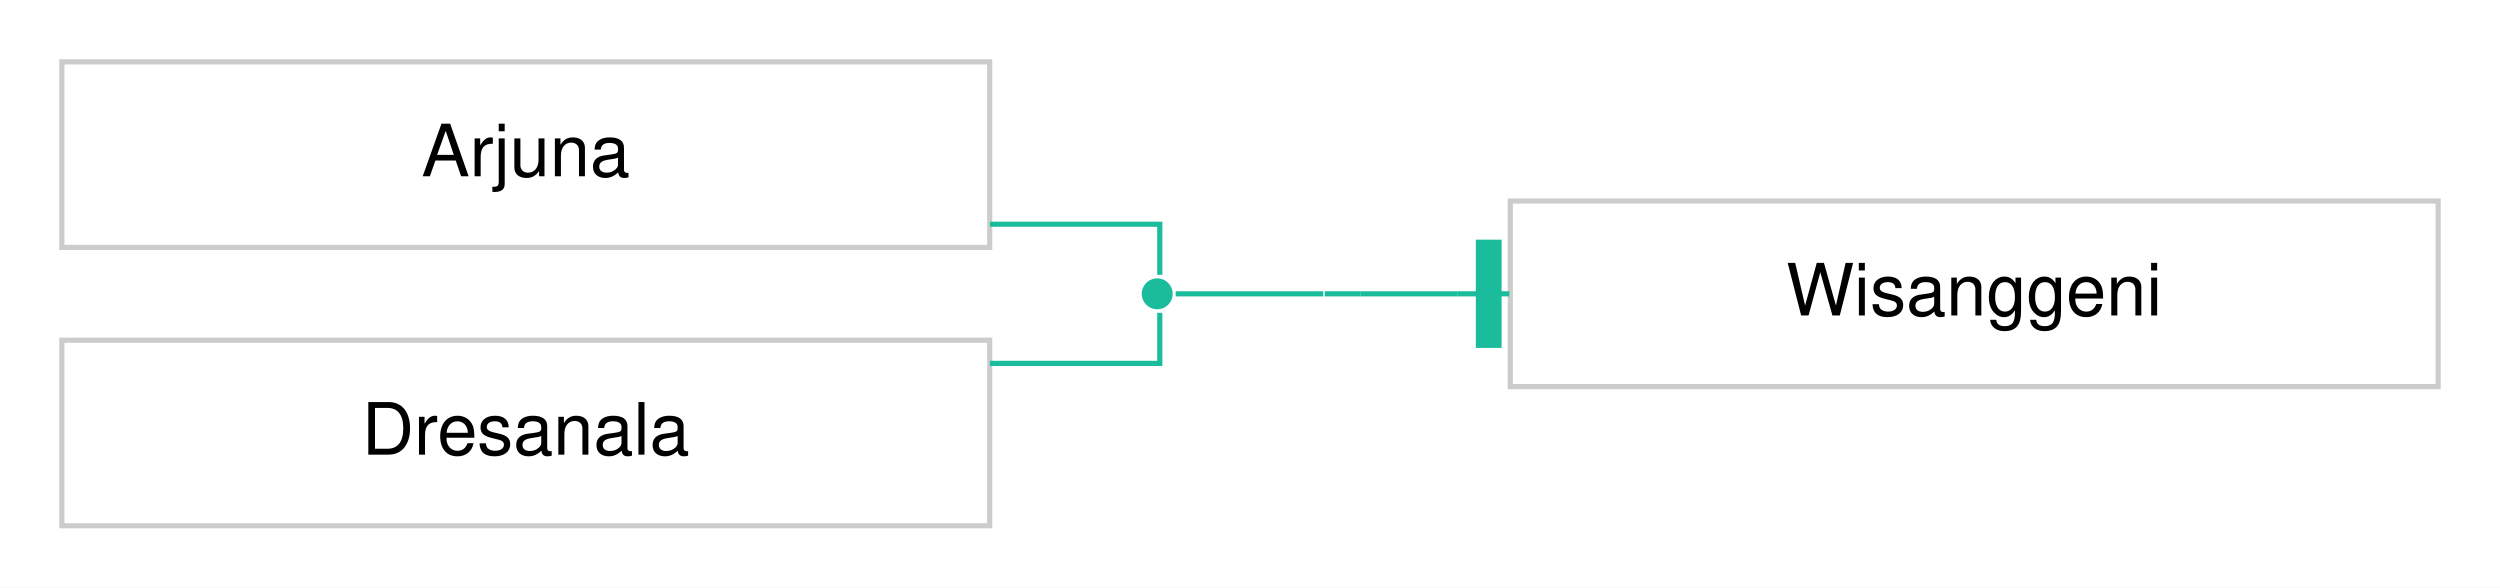
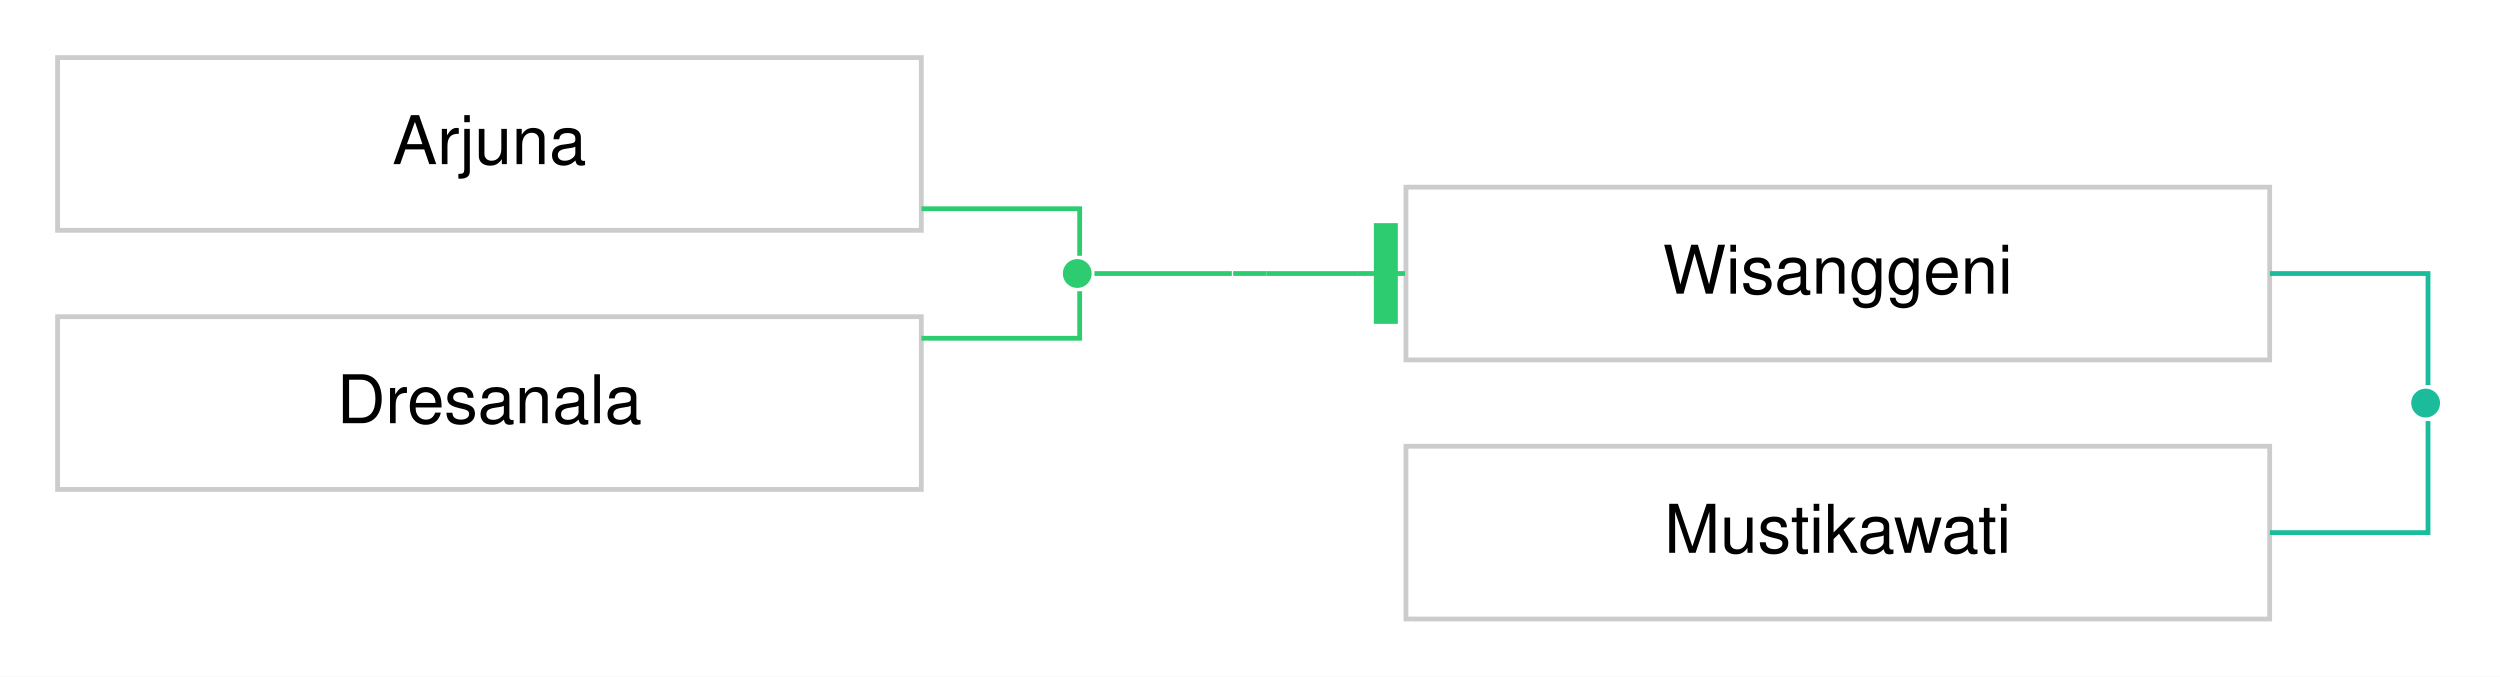
- <svg xmlns="http://www.w3.org/2000/svg" width="485pt" height="114pt" viewBox="0.00 0.00 485.00 114.00">
-   <g id="graph0" class="graph" transform="scale(1 1) rotate(0) translate(4 110)">
-     <polygon fill="white" stroke="none" points="-4,4 -4,-110 481,-110 481,4 -4,4" />
+ <svg xmlns="http://www.w3.org/2000/svg" width="521pt" height="141pt" viewBox="0.00 0.00 521.00 141.00">
+   <g id="graph0" class="graph" transform="scale(1 1) rotate(0) translate(4 137)">
+     <polygon fill="white" stroke="none" points="-4,4 -4,-137 517,-137 517,4 -4,4" />
    <g id="clust1" class="cluster" />
+     <g id="clust3" class="cluster" />
    <g id="node1" class="node">
-       <ellipse fill="#1abc9c" stroke="white" cx="220.5" cy="-53" rx="3.5" ry="3.5" />
+       <ellipse fill="#1abc9c" stroke="white" cx="501.5" cy="-53" rx="3.5" ry="3.5" />
+     </g>
+     <g id="node2" class="node">
+       <polygon fill="white" stroke="#cccccc" points="469,-98 289,-98 289,-62 469,-62 469,-98" />
+       <text text-anchor="middle" x="379" y="-75.8" font-family="Helvetica, Arial, sans-serif" font-size="14.00">Wisanggeni</text>
+     </g>
+     <g id="edge1" class="edge">
+       <path fill="none" stroke="#1abc9c" d="M469.038,-80C487.794,-80 502,-80 502,-80 502,-80 502,-64.173 502,-56.754" />
+     </g>
+     <g id="node3" class="node">
+       <polygon fill="white" stroke="#cccccc" points="469,-44 289,-44 289,-8 469,-8 469,-44" />
+       <text text-anchor="middle" x="379" y="-21.8" font-family="Helvetica, Arial, sans-serif" font-size="14.00">Mustikawati</text>
+     </g>
+     <g id="edge2" class="edge">
+       <path fill="none" stroke="#1abc9c" d="M469.038,-26C487.794,-26 502,-26 502,-26 502,-26 502,-41.827 502,-49.246" />
    </g>
    <g id="node4" class="node">
-       <polygon fill="#1abc9c" stroke="#cccccc" stroke-width="0" points="260,-53.5 253,-53.5 253,-52.5 260,-52.5 260,-53.5" />
+       <ellipse fill="#2ecc71" stroke="white" cx="220.5" cy="-80" rx="3.5" ry="3.5" />
+     </g>
+     <g id="node7" class="node">
+       <polygon fill="#2ecc71" stroke="#cccccc" stroke-width="0" points="260,-80.5 253,-80.5 253,-79.5 260,-79.5 260,-80.5" />
+     </g>
+     <g id="edge5" class="edge">
+       <path fill="none" stroke="#2ecc71" d="M224.083,-80C230.913,-80 245.732,-80 252.715,-80" />
+     </g>
+     <g id="node5" class="node">
+       <polygon fill="white" stroke="#cccccc" points="188,-125 8,-125 8,-89 188,-89 188,-125" />
+       <text text-anchor="middle" x="98" y="-102.8" font-family="Helvetica, Arial, sans-serif" font-size="14.00">Arjuna</text>
    </g>
    <g id="edge3" class="edge">
-       <path fill="none" stroke="#1abc9c" d="M224.083,-53C230.913,-53 245.732,-53 252.715,-53" />
+       <path fill="none" stroke="#2ecc71" d="M188.038,-93.5C206.794,-93.5 221,-93.5 221,-93.5 221,-93.5 221,-87.686 221,-83.689" />
    </g>
-     <g id="node2" class="node">
-       <polygon fill="white" stroke="#cccccc" points="188,-98 8,-98 8,-62 188,-62 188,-98" />
-       <text text-anchor="middle" x="98" y="-75.8" font-family="Helvetica, Arial, sans-serif" font-size="14.00">Arjuna</text>
-     </g>
-     <g id="edge1" class="edge">
-       <path fill="none" stroke="#1abc9c" d="M188.038,-66.5C206.794,-66.5 221,-66.5 221,-66.5 221,-66.5 221,-60.686 221,-56.689" />
-     </g>
-     <g id="node3" class="node">
-       <polygon fill="white" stroke="#cccccc" points="188,-44 8,-44 8,-8 188,-8 188,-44" />
-       <text text-anchor="middle" x="98" y="-21.8" font-family="Helvetica, Arial, sans-serif" font-size="14.00">Dresanala</text>
-     </g>
-     <g id="edge2" class="edge">
-       <path fill="none" stroke="#1abc9c" d="M188.038,-39.5C206.794,-39.5 221,-39.5 221,-39.5 221,-39.5 221,-45.314 221,-49.311" />
-     </g>
-     <g id="node5" class="node">
-       <polygon fill="white" stroke="#cccccc" points="469,-71 289,-71 289,-35 469,-35 469,-71" />
-       <text text-anchor="middle" x="379" y="-48.8" font-family="Helvetica, Arial, sans-serif" font-size="14.00">Wisanggeni</text>
+     <g id="node6" class="node">
+       <polygon fill="white" stroke="#cccccc" points="188,-71 8,-71 8,-35 188,-35 188,-71" />
+       <text text-anchor="middle" x="98" y="-48.8" font-family="Helvetica, Arial, sans-serif" font-size="14.00">Dresanala</text>
    </g>
    <g id="edge4" class="edge">
-       <path fill="none" stroke="#1abc9c" d="M260.034,-53C260.034,-53 278.811,-53 278.811,-53" />
-       <polygon fill="#1abc9c" stroke="#1abc9c" points="286.81,-43 286.811,-63 282.811,-63 282.81,-43 286.81,-43" />
-       <polyline fill="none" stroke="#1abc9c" points="288.811,-53 278.811,-53 " />
+       <path fill="none" stroke="#2ecc71" d="M188.038,-66.5C206.794,-66.5 221,-66.5 221,-66.5 221,-66.5 221,-72.314 221,-76.311" />
+     </g>
+     <g id="edge6" class="edge">
+       <path fill="none" stroke="#2ecc71" d="M260.034,-80C260.034,-80 278.811,-80 278.811,-80" />
+       <polygon fill="#2ecc71" stroke="#2ecc71" points="286.81,-70 286.811,-90 282.811,-90 282.81,-70 286.81,-70" />
+       <polyline fill="none" stroke="#2ecc71" points="288.811,-80 278.811,-80 " />
    </g>
  </g>
</svg>
